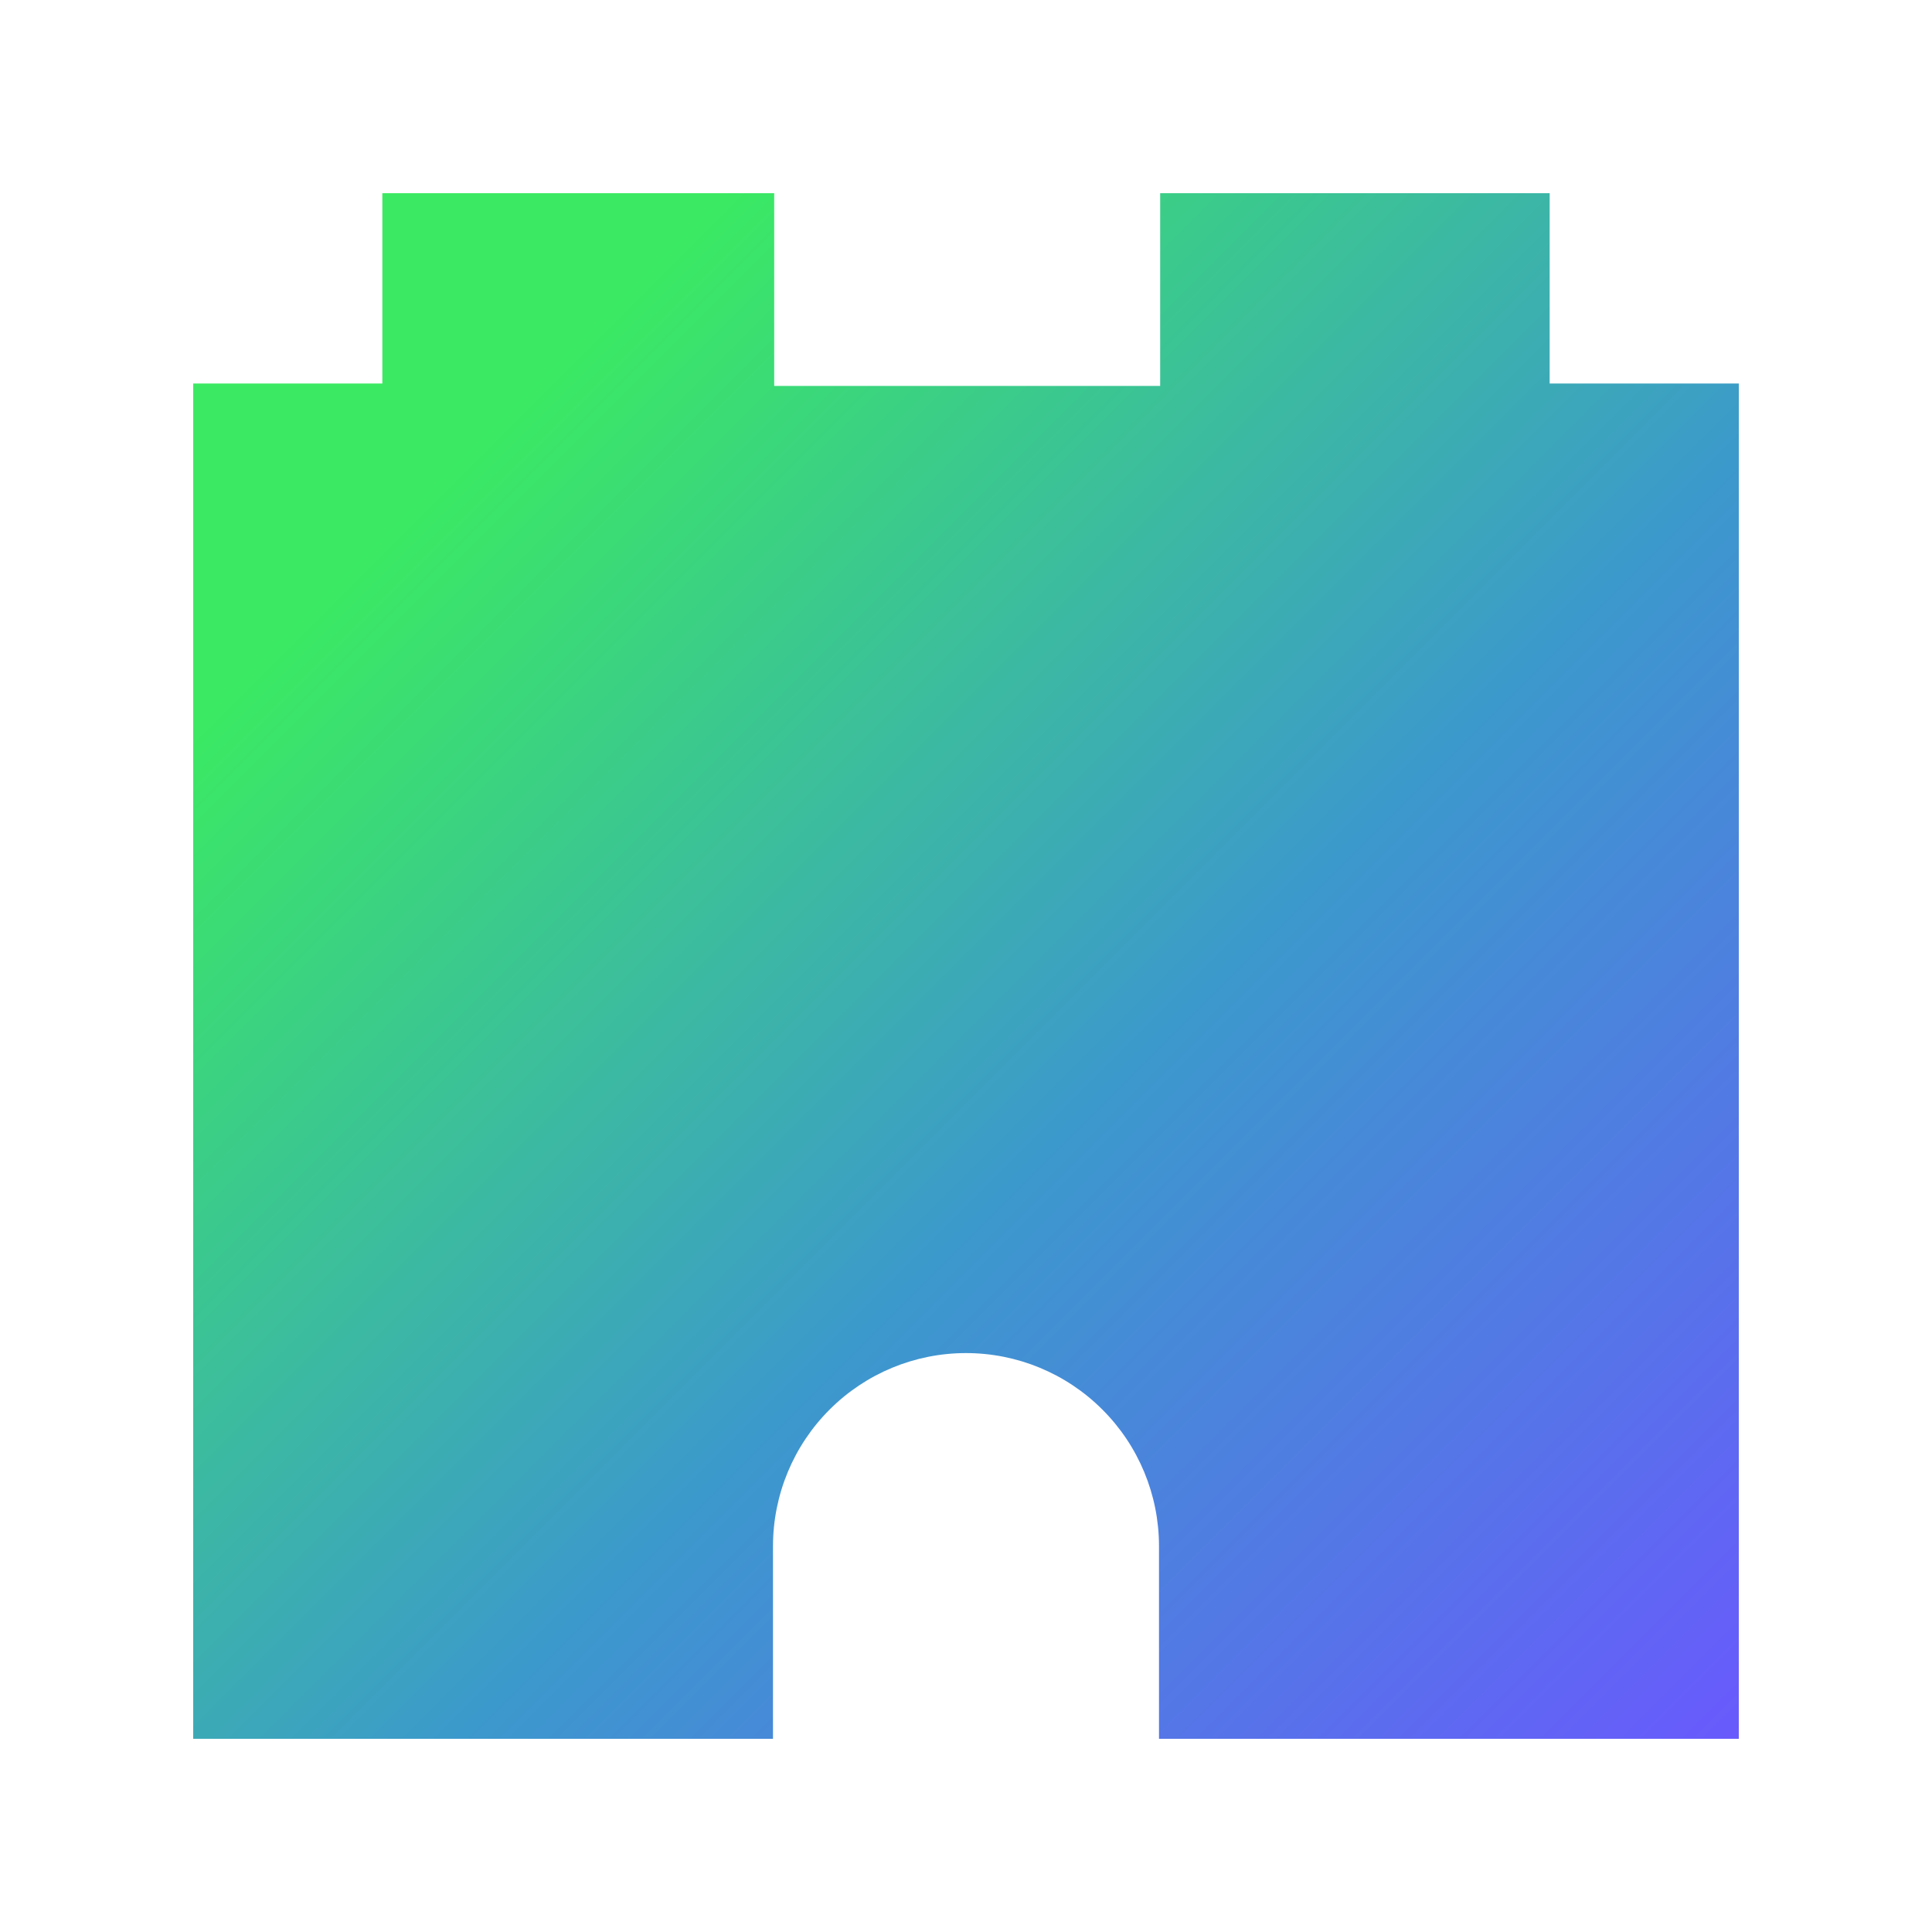
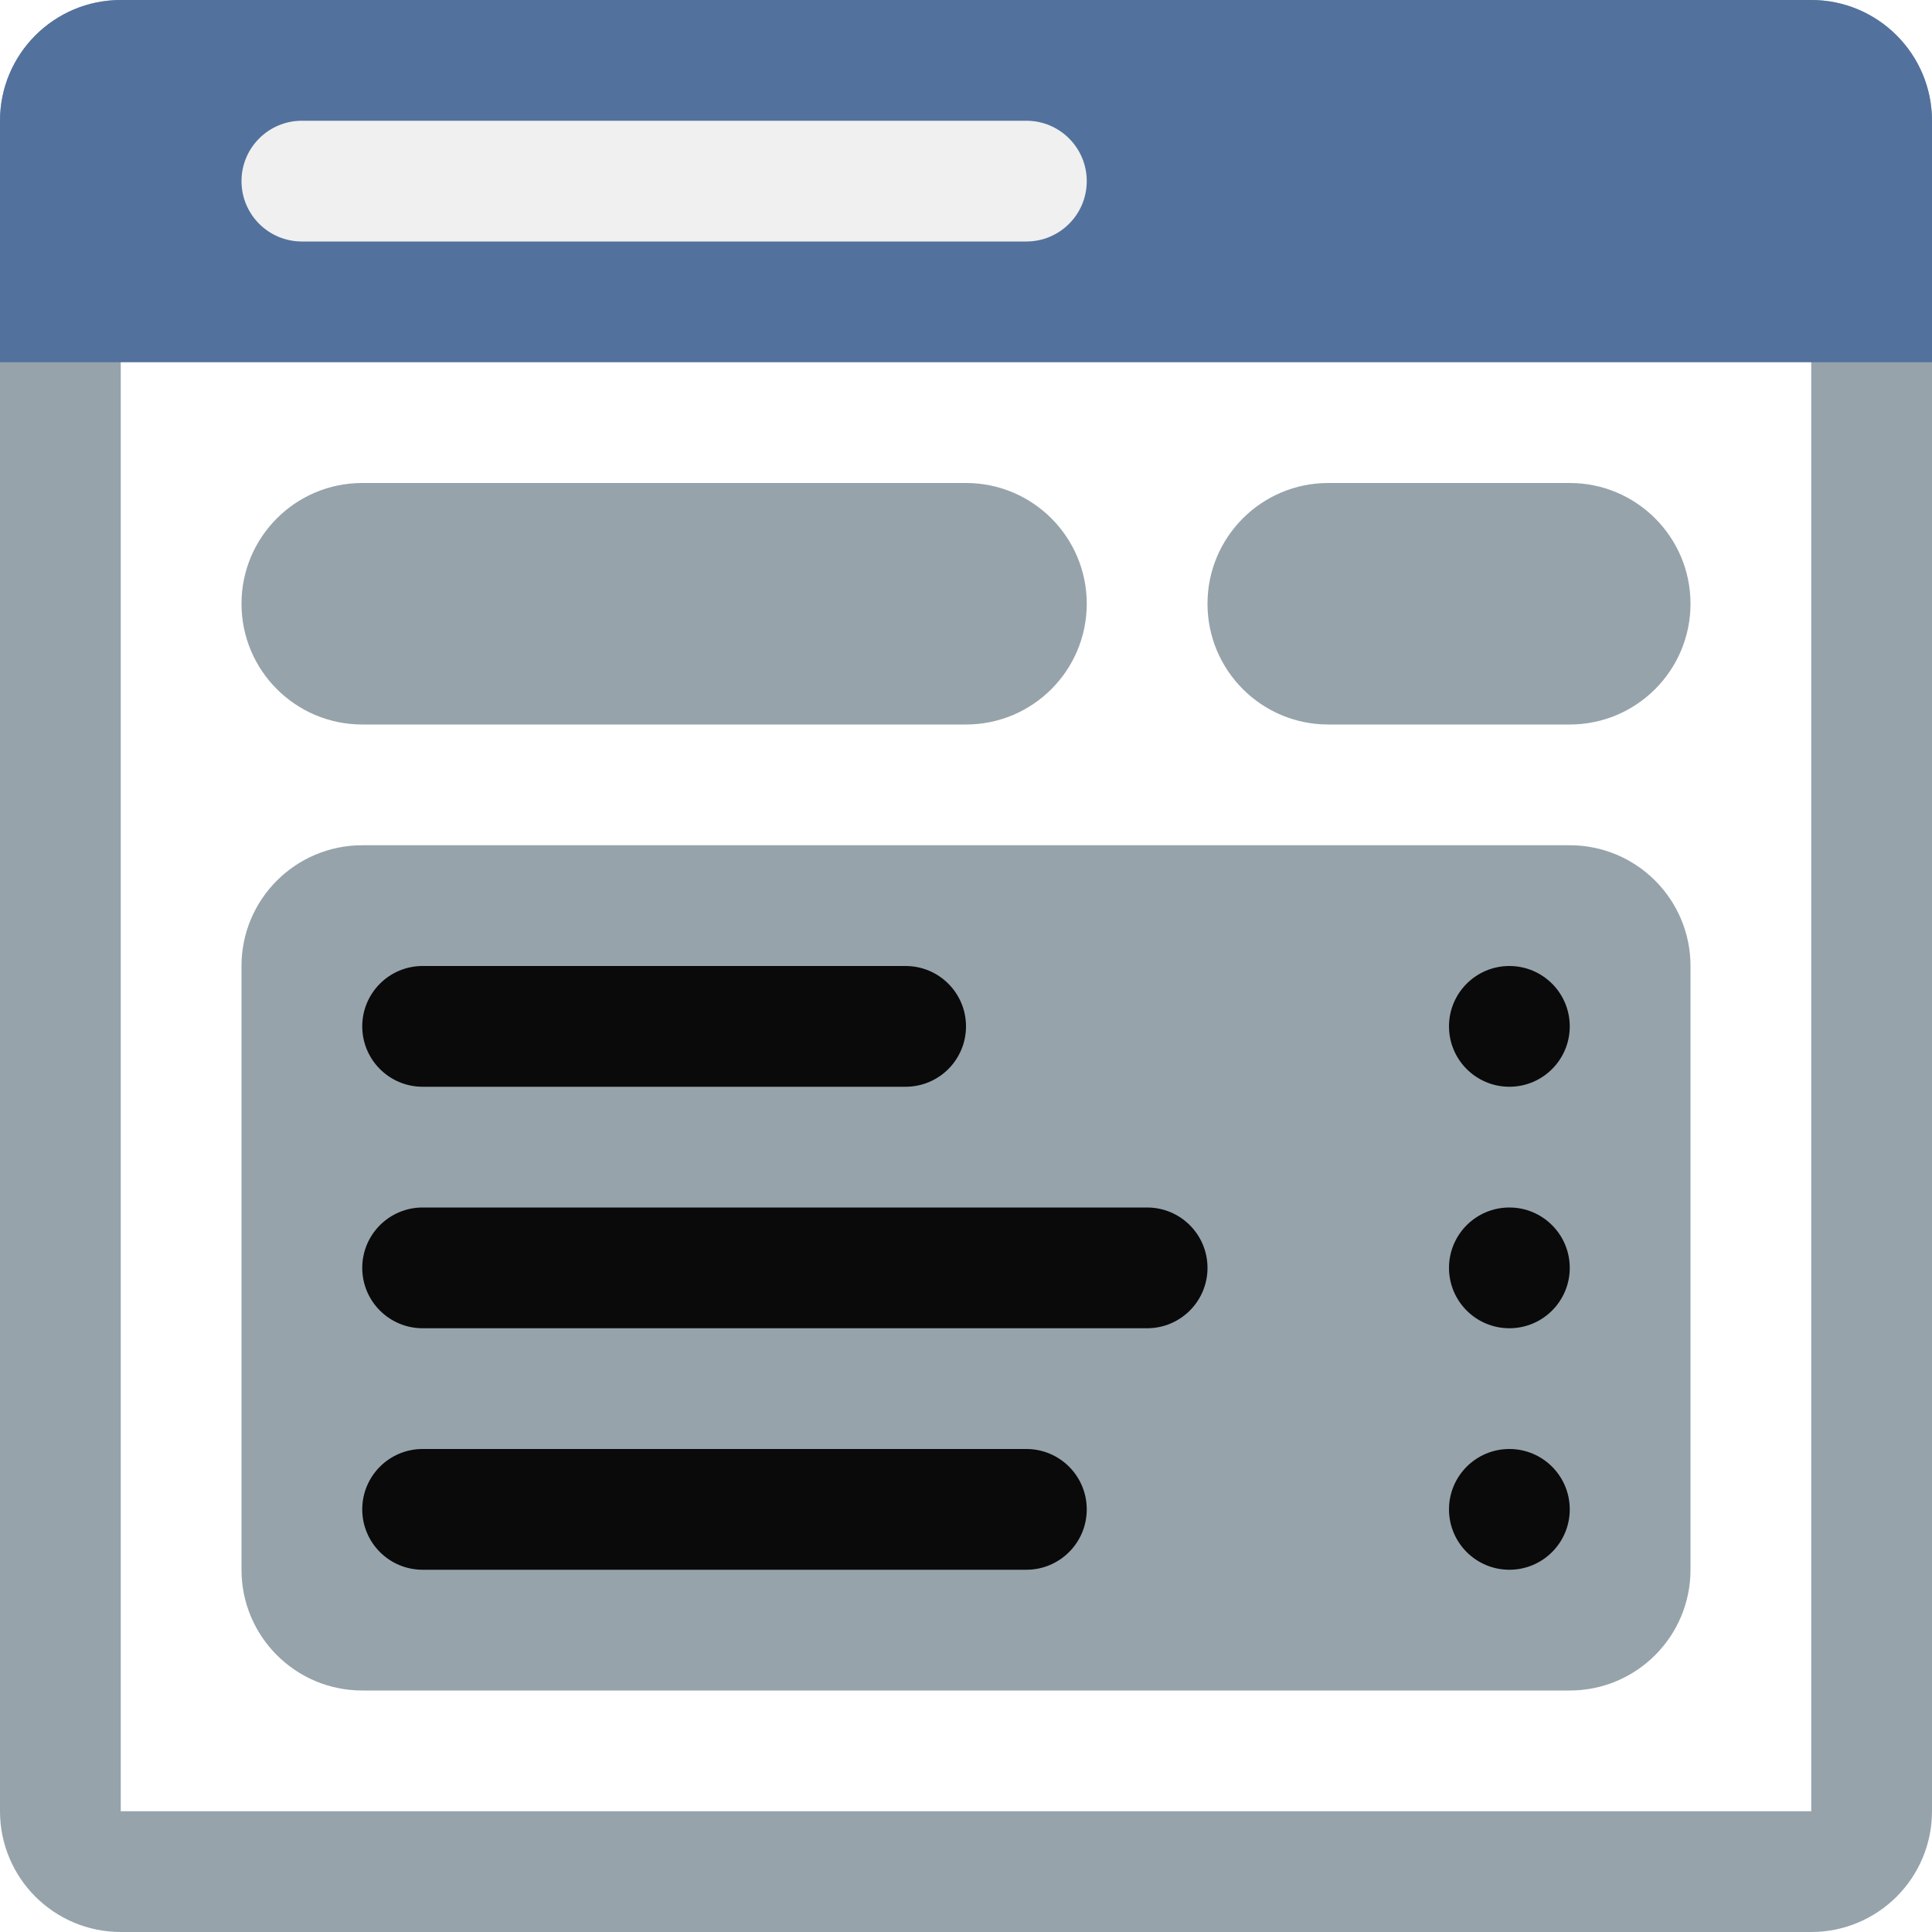
- <svg xmlns="http://www.w3.org/2000/svg" width="40" height="40" viewBox="0 0 40 40" fill="none">
-   <path d="M32.084 7.94V4H24.02V7.99H16.029V4H7.916V7.94H4V36H16.004V32.005C16.006 30.946 16.427 29.931 17.177 29.183C17.926 28.434 18.941 28.014 20 28.014C21.059 28.014 22.074 28.434 22.823 29.183C23.573 29.931 23.994 30.946 23.996 32.005V36H36V7.94H32.084Z" fill="url(#paint0_linear)" />
-   <defs>
-     <linearGradient id="paint0_linear" x1="2.942" y1="4.9" x2="37.777" y2="39.734" gradientUnits="userSpaceOnUse">
-       <stop offset="0.159" stop-color="#3BEA62" />
-       <stop offset="0.54" stop-color="#3C99CC" />
-       <stop offset="0.937" stop-color="#6B57FF" />
-     </linearGradient>
-   </defs>
+ <svg xmlns="http://www.w3.org/2000/svg" width="16" height="16" viewBox="0 0 16 16" fill="none">
+   <rect x="2" y="4" width="7" height="2" rx="1" fill="#96A3AB" />
+   <rect x="2" y="7" width="12" height="7" rx="1" fill="#96A3AB" />
+   <rect x="10" y="4" width="4" height="2" rx="1" fill="#96A3AB" />
+   <rect x="0.5" y="0.5" width="15" height="15" rx="0.5" stroke="#96A3AB" />
+   <path d="M0 1C0 0.448 0.448 0 1 0H15C15.552 0 16 0.448 16 1V3H0V1Z" fill="#53719D" />
+   <rect x="2" y="1" width="7" height="1" rx="0.5" fill="#F0F0F0" />
+   <rect x="3" y="10" width="7" height="1" rx="0.5" fill="#0A0A0A" />
+   <rect x="3" y="12" width="6" height="1" rx="0.5" fill="#0A0A0A" />
+   <rect x="3" y="8" width="5" height="1" rx="0.5" fill="#0A0A0A" />
+   <rect x="12" y="8" width="1" height="1" rx="0.5" fill="#0A0A0A" />
+   <rect x="12" y="12" width="1" height="1" rx="0.5" fill="#0A0A0A" />
+   <rect x="12" y="10" width="1" height="1" rx="0.5" fill="#0A0A0A" />
</svg>
